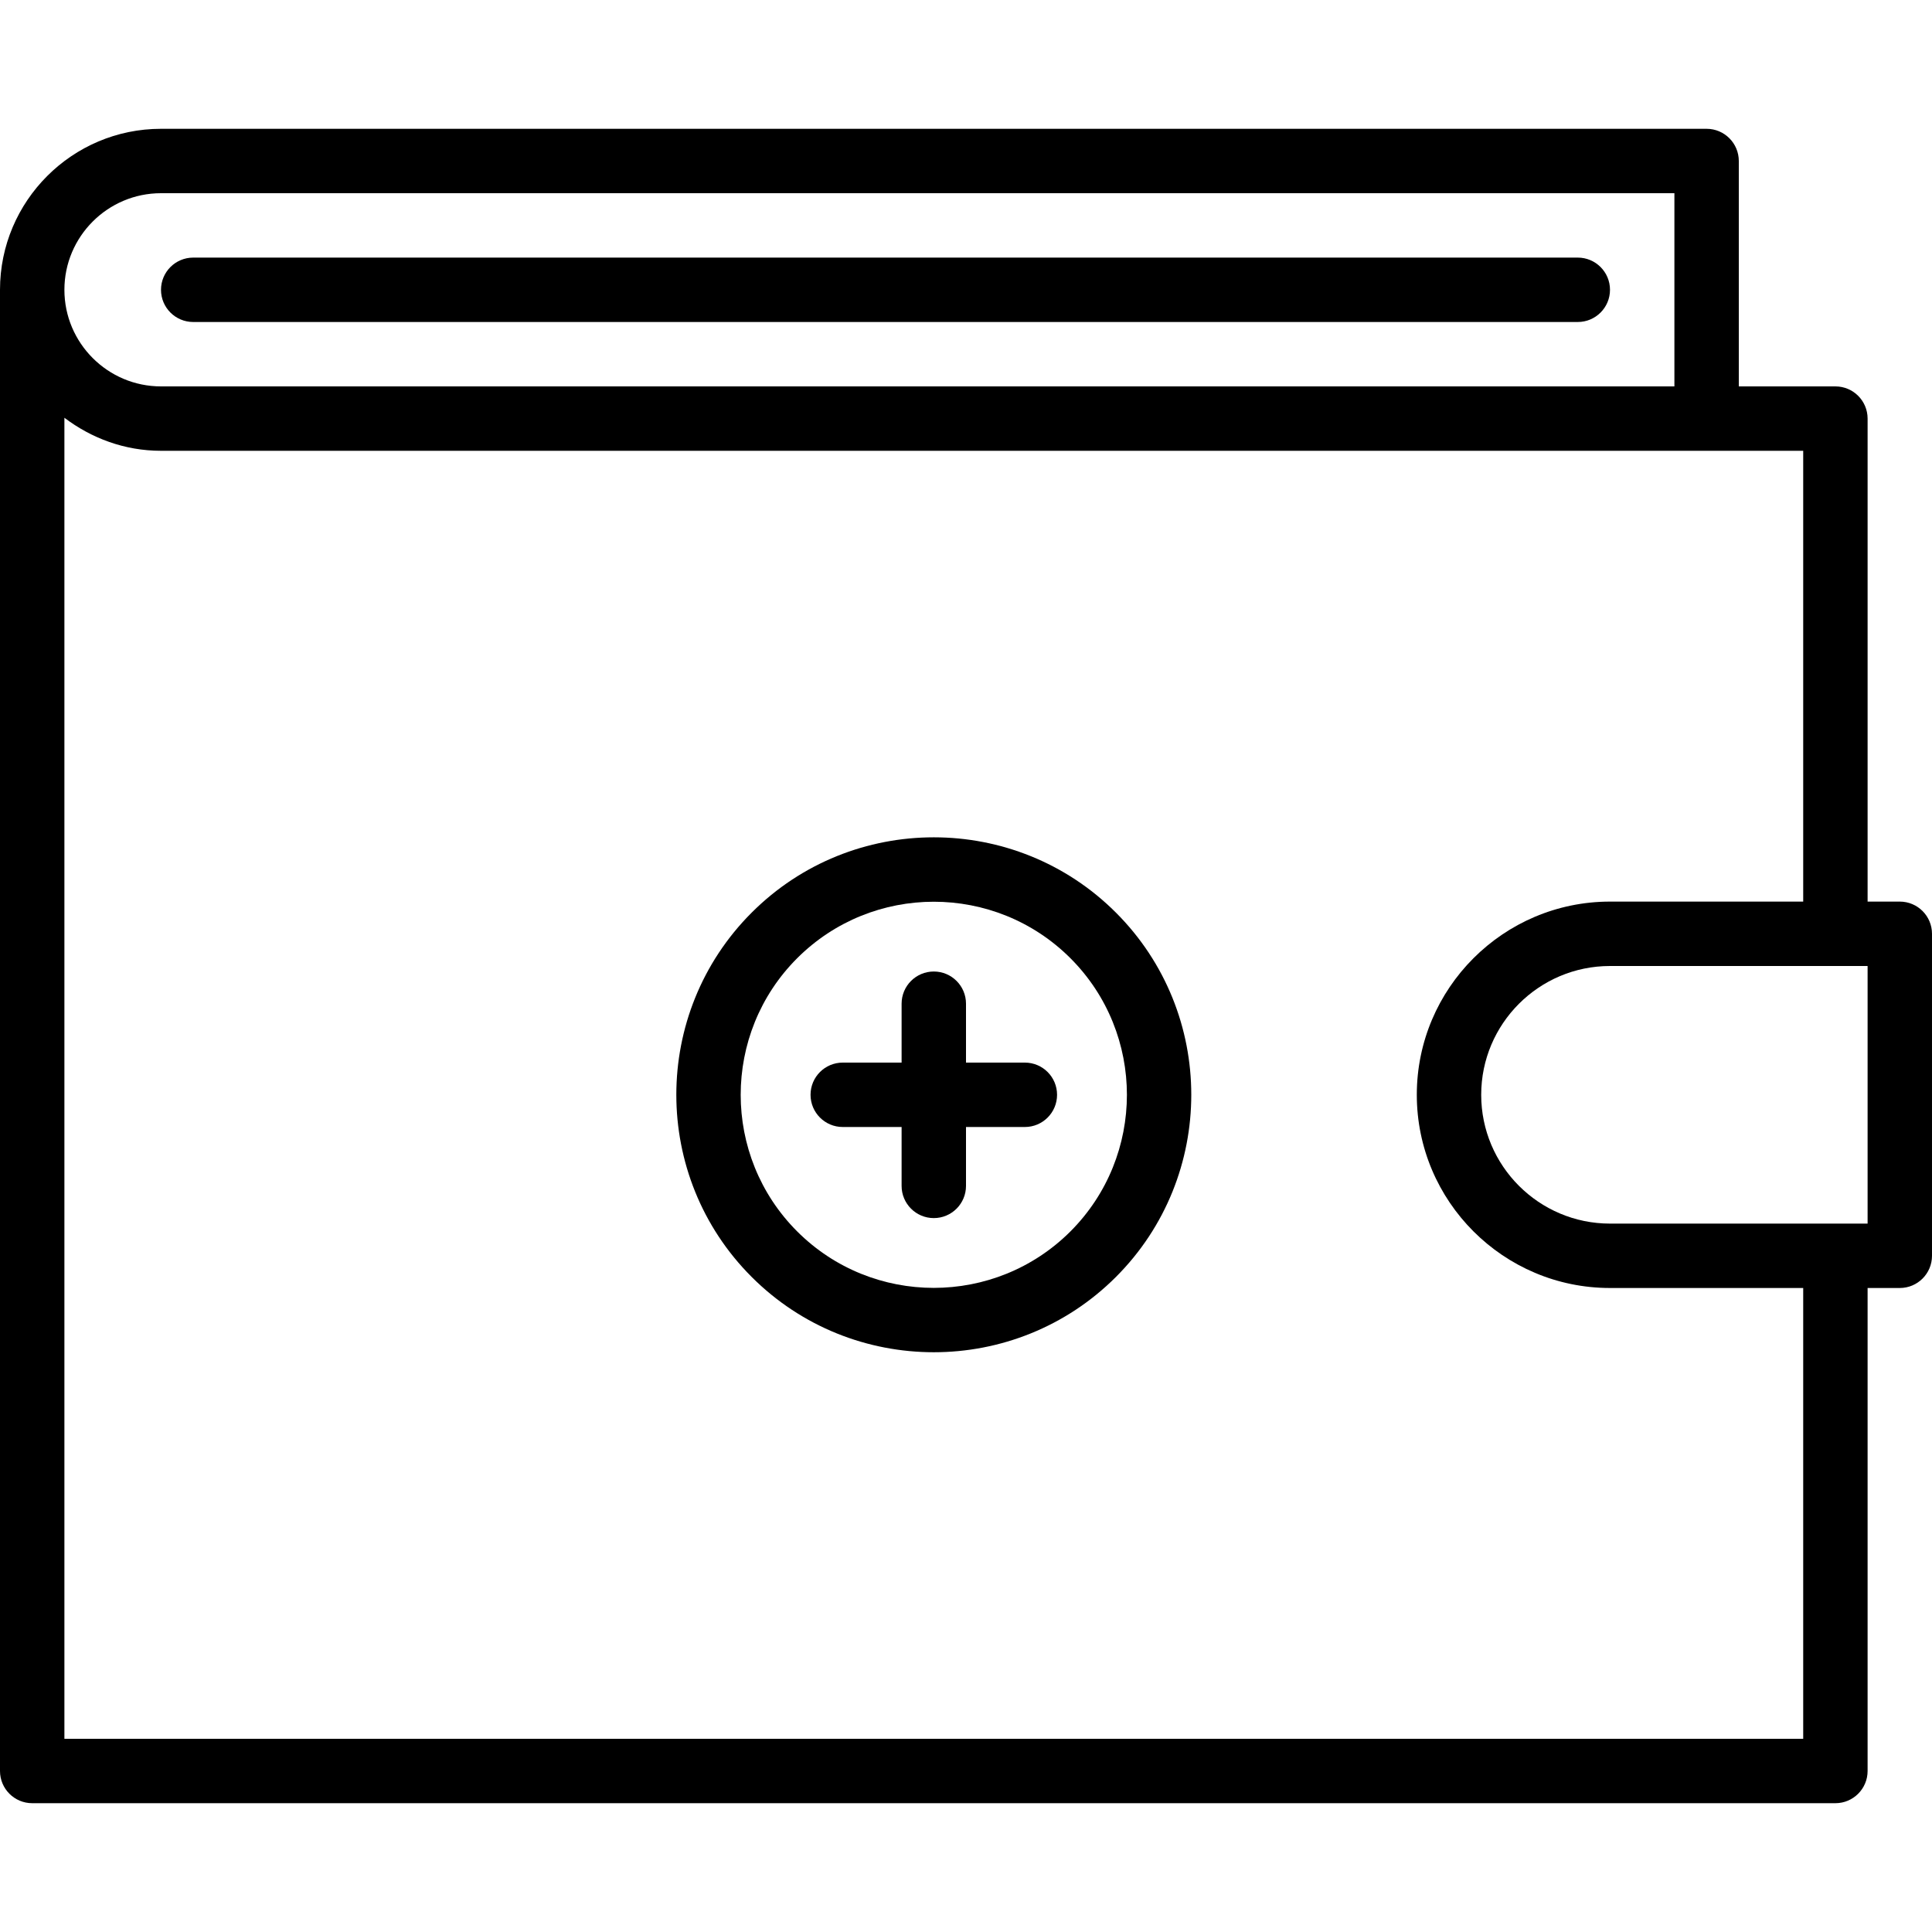
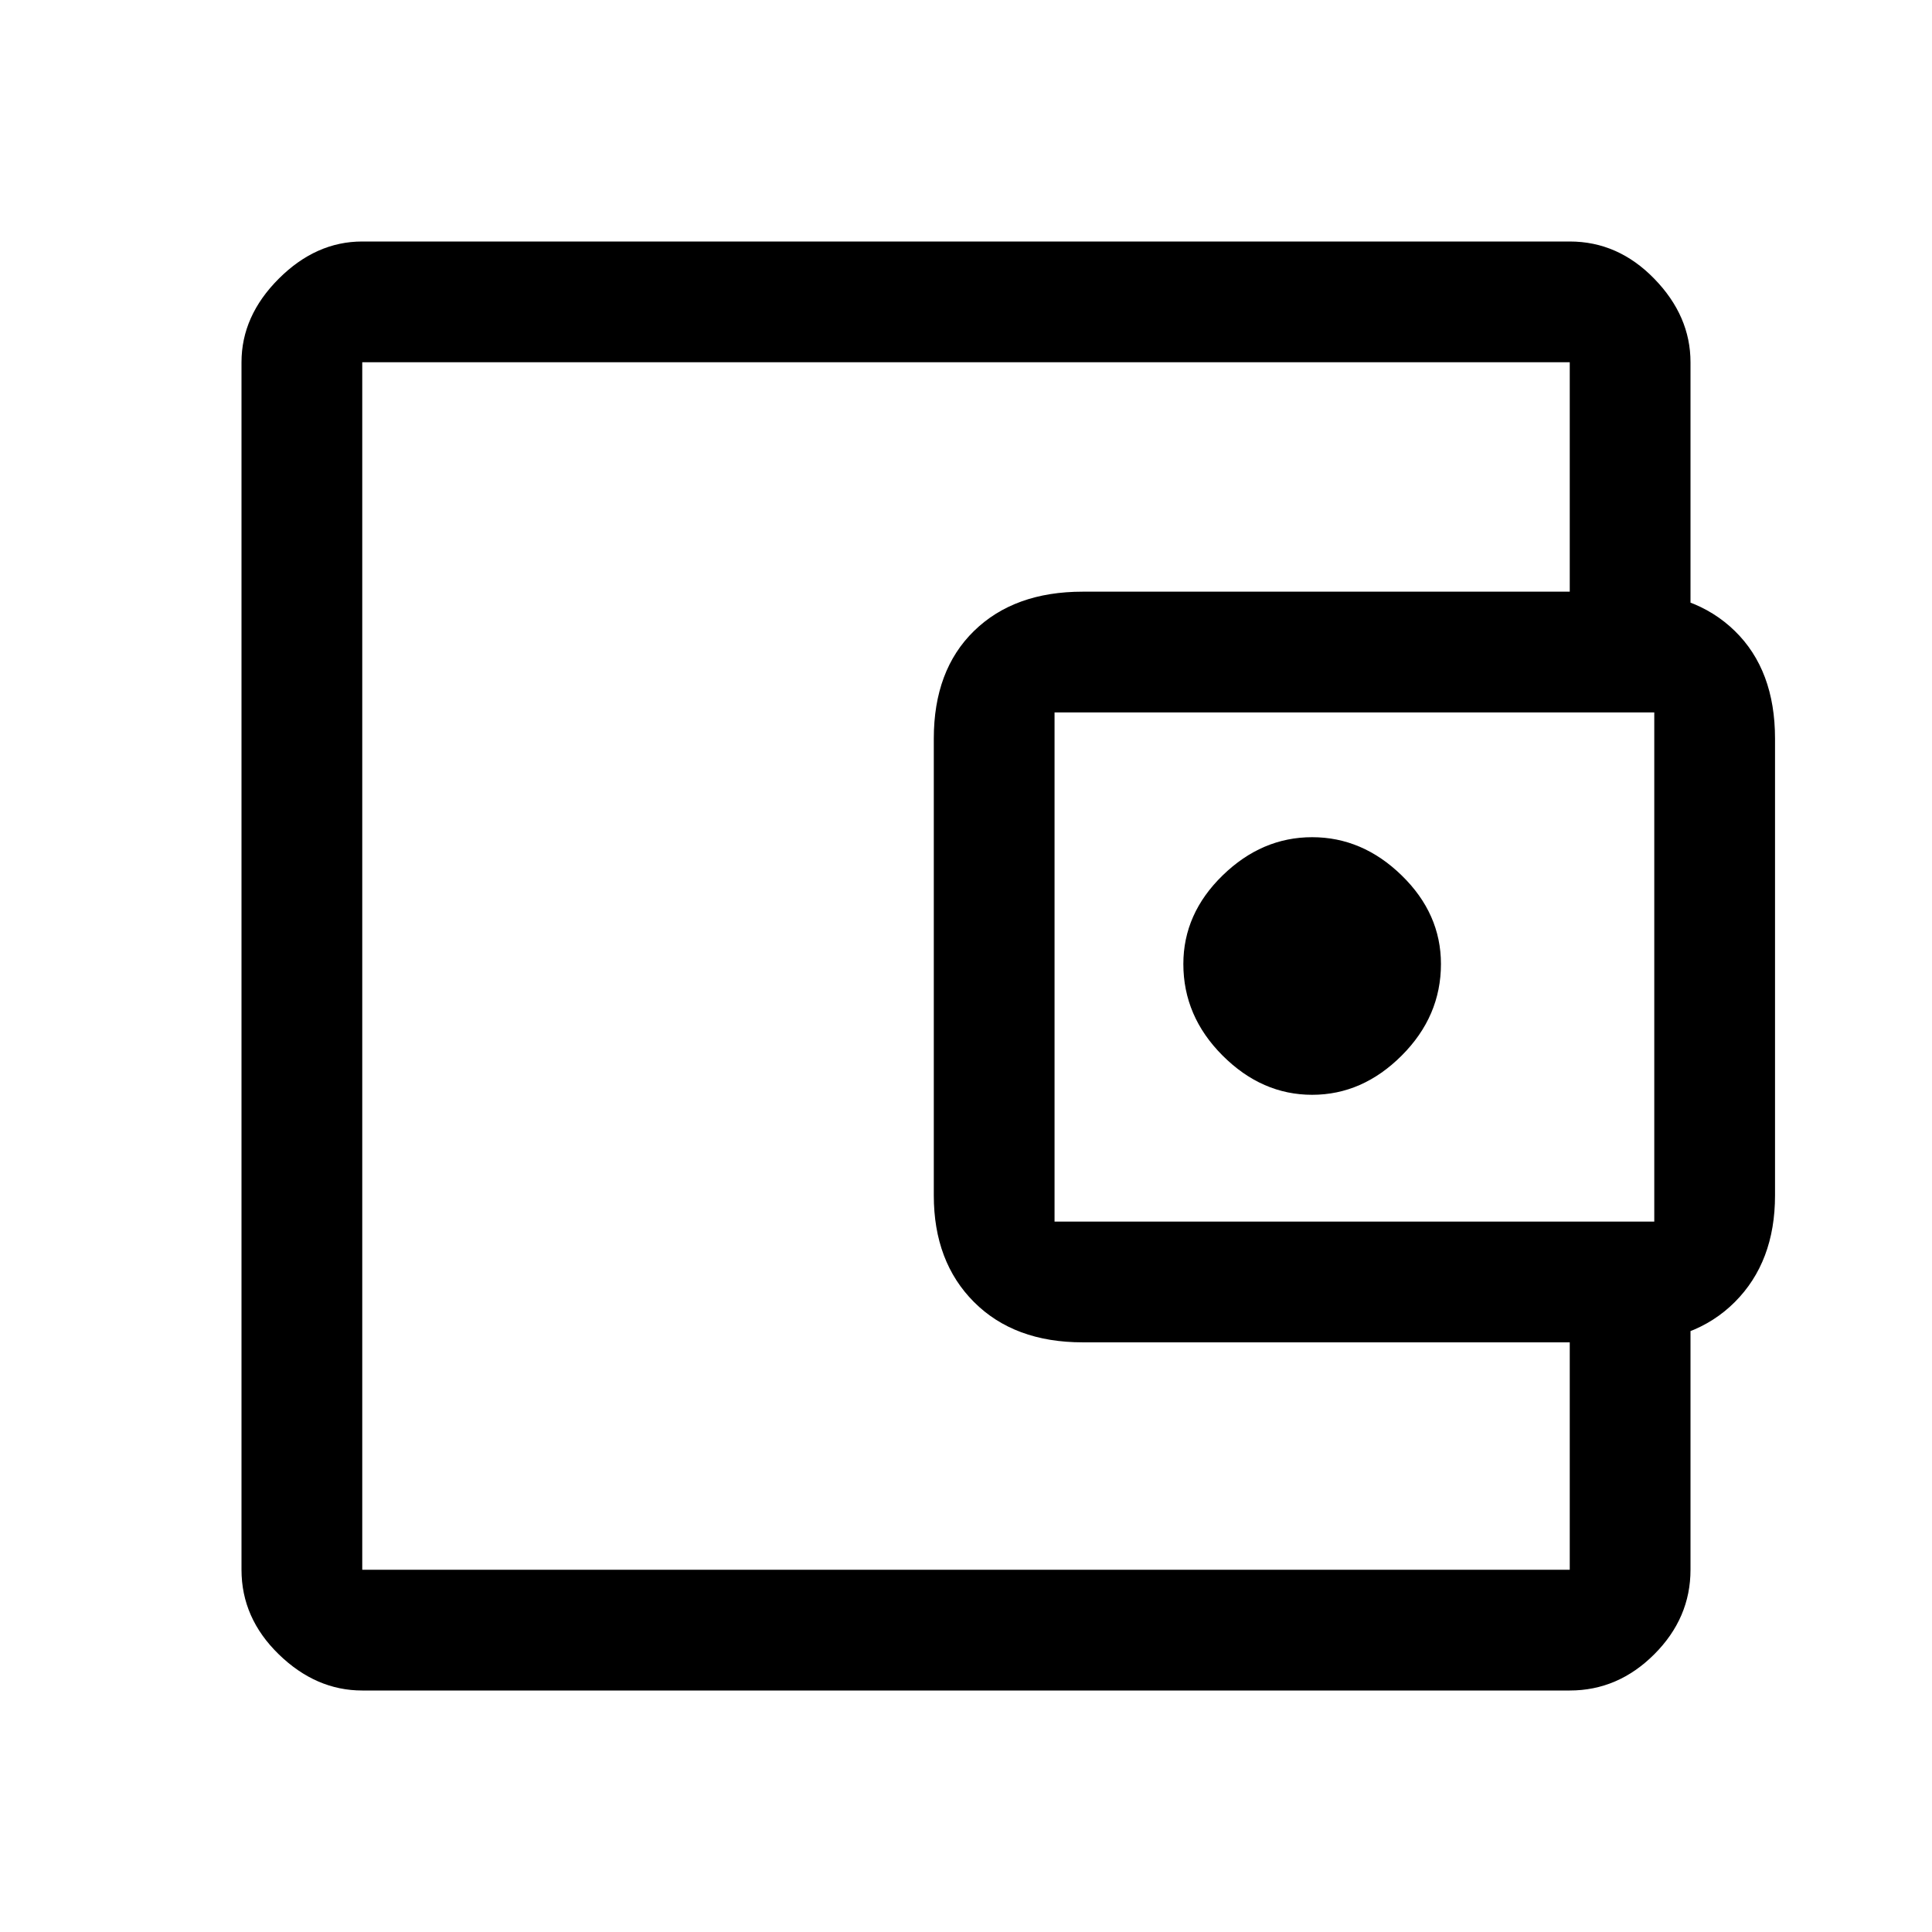
- <svg xmlns="http://www.w3.org/2000/svg" version="1.1" id="Layer_1" x="0px" y="0px" viewBox="0 0 512 512" style="enable-background:new 0 0 512 512;" xml:space="preserve">
-   <g>
-     <g>
-       <path d="M295.74,241.86c-26.615-26.615-69.931-26.615-96.546,0c-26.615,26.615-26.615,69.922,0,96.538    c13.312,13.312,30.788,19.959,48.273,19.959s34.97-6.656,48.273-19.959C322.355,311.782,322.355,268.476,295.74,241.86z     M283.674,326.34c-19.968,19.942-52.446,19.959-72.414,0c-19.959-19.959-19.959-52.446,0-72.405    c9.984-9.975,23.091-14.967,36.207-14.967c13.107,0,26.223,4.992,36.207,14.967C303.633,273.894,303.633,306.372,283.674,326.34z" />
-     </g>
-   </g>
-   <g>
-     <g>
-       <path d="M271.599,281.6H256v-15.607c0-4.71-3.814-8.533-8.533-8.533s-8.533,3.823-8.533,8.533V281.6h-15.599    c-4.719,0-8.533,3.823-8.533,8.533c0,4.71,3.814,8.533,8.533,8.533h15.599v15.607c0,4.71,3.814,8.533,8.533,8.533    s8.533-3.823,8.533-8.533v-15.607h15.599c4.719,0,8.533-3.823,8.533-8.533C280.132,285.423,276.318,281.6,271.599,281.6z" />
-     </g>
-   </g>
-   <g>
-     <g>
-       <path d="M418.133,68.267H51.2c-4.71,0-8.533,3.823-8.533,8.533s3.823,8.533,8.533,8.533h366.933c4.71,0,8.533-3.823,8.533-8.533    S422.844,68.267,418.133,68.267z" />
-     </g>
-   </g>
-   <g>
-     <g>
-       <path d="M503.467,238.933h-8.533v-128c0-4.71-3.823-8.533-8.533-8.533h-25.6V42.667c0-4.71-3.823-8.533-8.533-8.533h-409.6    C19.14,34.133,0,53.274,0,76.8v392.533c0,4.71,3.823,8.533,8.533,8.533H486.4c4.71,0,8.533-3.823,8.533-8.533v-128h8.533    c4.71,0,8.533-3.823,8.533-8.533v-85.333C512,242.756,508.177,238.933,503.467,238.933z M42.667,51.2h401.067v51.2H42.667    c-14.114,0-25.6-11.486-25.6-25.6S28.553,51.2,42.667,51.2z M477.867,460.8h-460.8V110.711c7.151,5.419,15.957,8.755,25.6,8.755    h435.2v119.467h-51.2c-28.237,0-51.2,22.963-51.2,51.2c0,28.237,22.963,51.2,51.2,51.2h51.2V460.8z M494.933,324.267h-68.267    c-18.825,0-34.133-15.309-34.133-34.133c0-18.825,15.309-34.133,34.133-34.133h68.267V324.267z" />
-     </g>
-   </g>
-   <g>
- </g>
-   <g>
- </g>
-   <g>
- </g>
-   <g>
- </g>
-   <g>
- </g>
-   <g>
- </g>
-   <g>
- </g>
-   <g>
- </g>
-   <g>
- </g>
-   <g>
- </g>
-   <g>
- </g>
-   <g>
- </g>
-   <g>
- </g>
-   <g>
- </g>
-   <g>
- </g>
+ <svg xmlns="http://www.w3.org/2000/svg" height="48" width="48">
+   <path d="M32.6 27.2Q33.85 27.2 34.825 26.225Q35.8 25.25 35.8 23.95Q35.8 22.7 34.825 21.75Q33.85 20.8 32.6 20.8Q31.35 20.8 30.375 21.75Q29.4 22.7 29.4 23.95Q29.4 25.25 30.375 26.225Q31.35 27.2 32.6 27.2ZM9 36.35Q9 36.35 9 37.675Q9 39 9 39Q9 39 9 39Q9 39 9 39V9Q9 9 9 9Q9 9 9 9Q9 9 9 10.35Q9 11.7 9 11.7Q9 11.7 9 13.6Q9 15.5 9 18.35V29.7Q9 32.55 9 34.45Q9 36.35 9 36.35ZM9 42Q7.85 42 6.925 41.1Q6 40.2 6 39V9Q6 7.85 6.925 6.925Q7.85 6 9 6H39Q40.2 6 41.1 6.925Q42 7.85 42 9V15.7H39V9Q39 9 39 9Q39 9 39 9H9Q9 9 9 9Q9 9 9 9V39Q9 39 9 39Q9 39 9 39H39Q39 39 39 39Q39 39 39 39V32.35H42V39Q42 40.2 41.1 41.1Q40.2 42 39 42ZM26.9 33.35Q25.2 33.35 24.2 32.35Q23.2 31.35 23.2 29.7V18.35Q23.2 16.65 24.2 15.675Q25.2 14.7 26.9 14.7H40.4Q42.1 14.7 43.1 15.675Q44.1 16.65 44.1 18.35V29.7Q44.1 31.35 43.1 32.35Q42.1 33.35 40.4 33.35ZM41.1 30.35Q41.1 30.35 41.1 30.35Q41.1 30.35 41.1 30.35V17.7Q41.1 17.7 41.1 17.7Q41.1 17.7 41.1 17.7H26.2Q26.2 17.7 26.2 17.7Q26.2 17.7 26.2 17.7V30.35Q26.2 30.35 26.2 30.35Q26.2 30.35 26.2 30.35Z" />
</svg>
